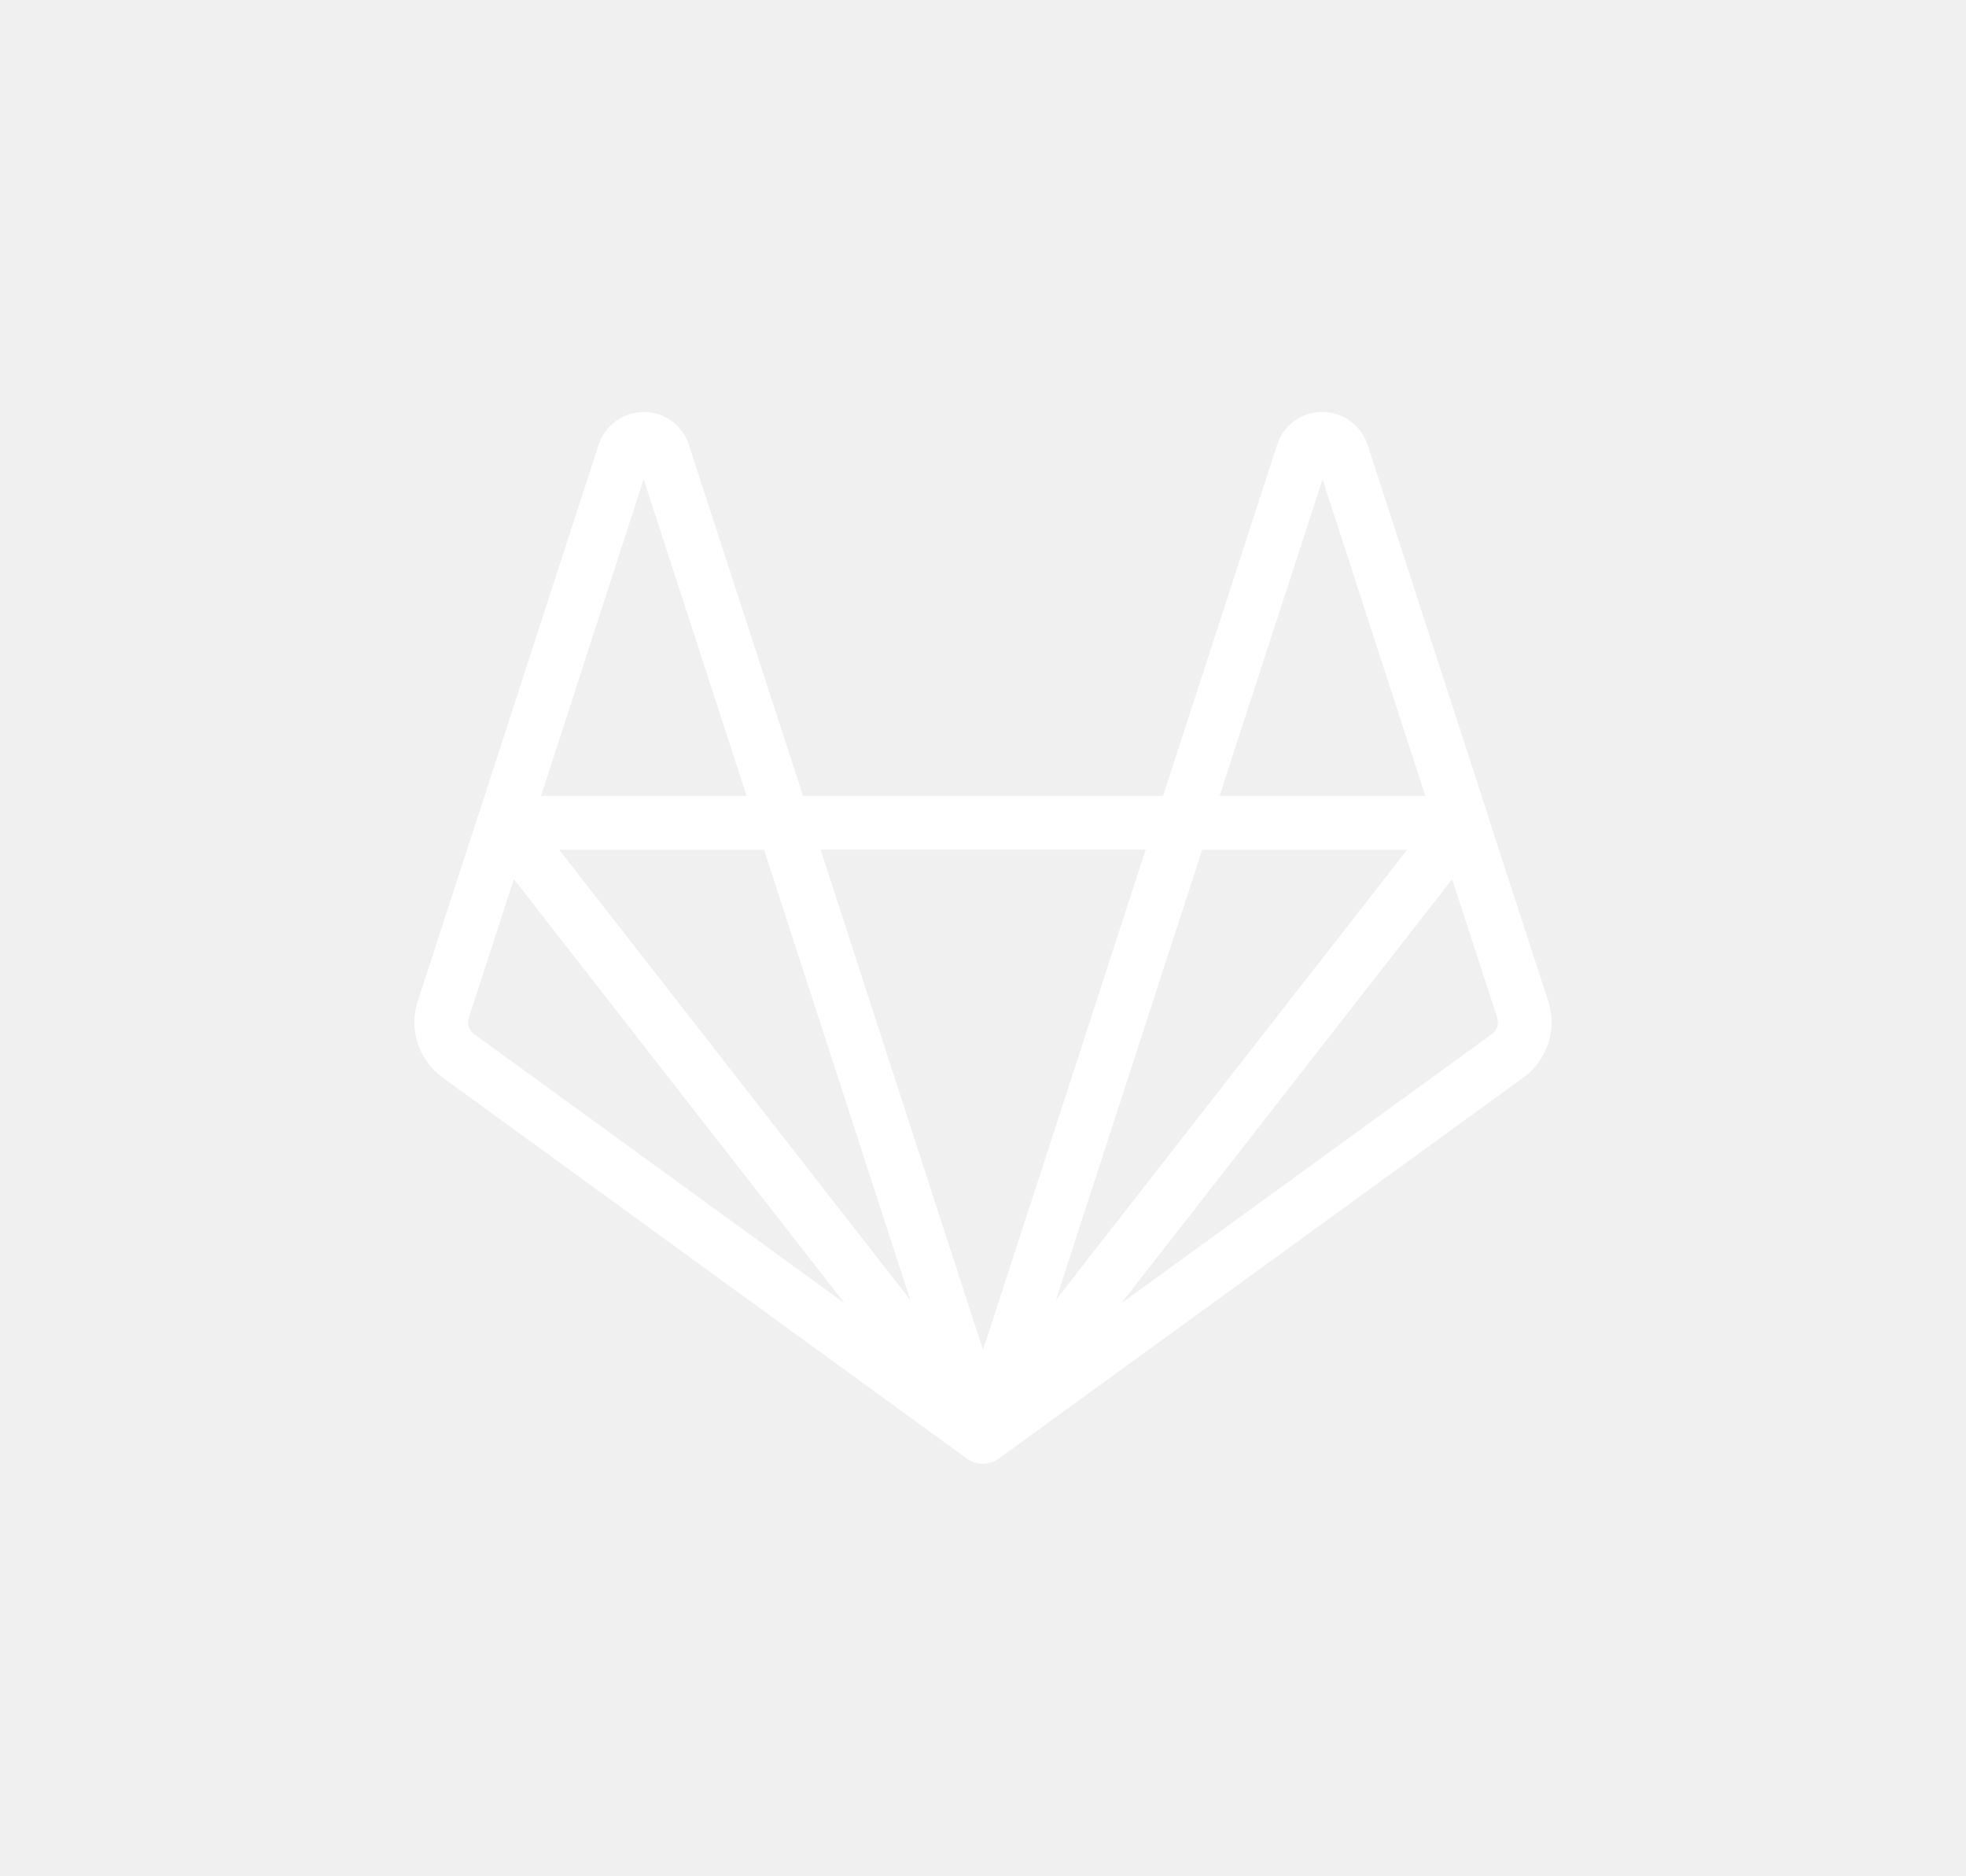
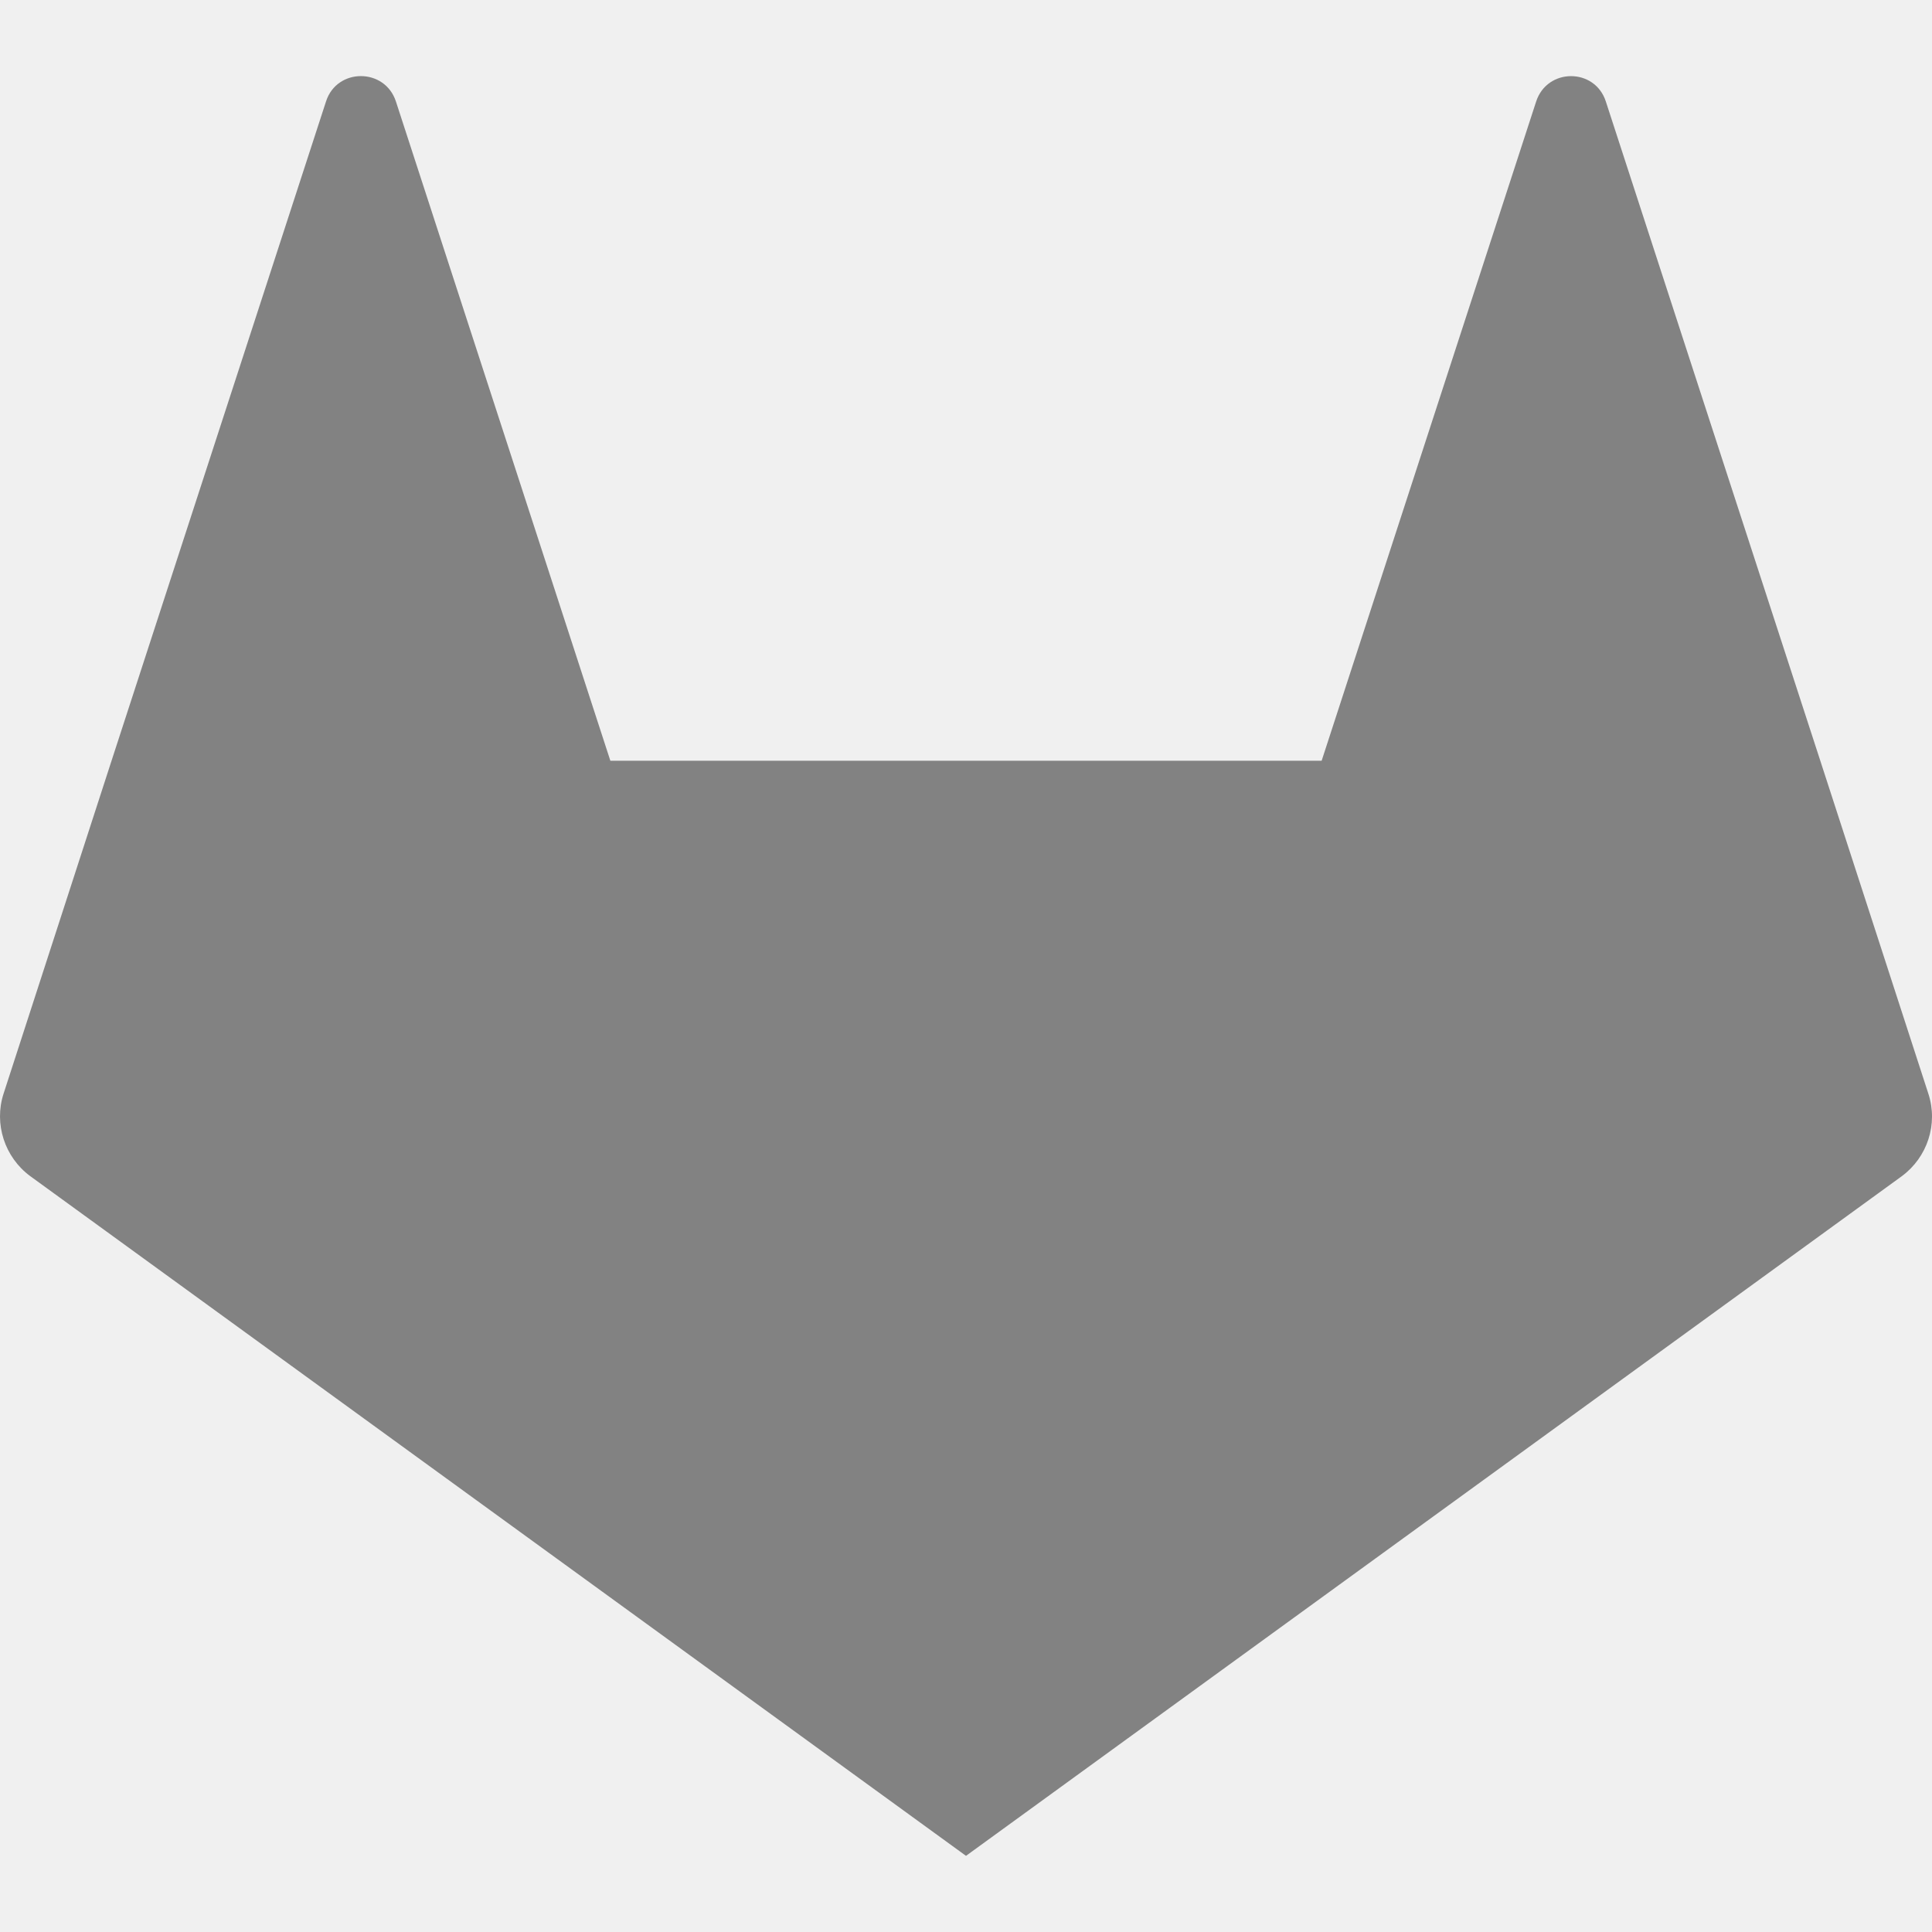
- <svg xmlns="http://www.w3.org/2000/svg" id="logo_art" data-name="logo art" viewBox="0 0 586 559" width="2em">
-   <defs>
-     <style>.cls-1{fill:#fff;}</style>
-   </defs>
-   <path class="cls-1" d="M461.48,298.35,443.7,243.72a7.72,7.72,0,0,0-.43-1.47L407.6,132.45a14.18,14.18,0,0,0-13.54-9.67,13.94,13.94,0,0,0-13.38,9.75l-34,104.63H239.37L205.32,132.53A13.94,13.94,0,0,0,192,122.78h-.08a14.22,14.22,0,0,0-13.5,9.76L142.72,242.47c0,.1-.08.18-.11.28l-18.1,55.61a20.29,20.29,0,0,0,7.37,22.71L288.26,434.7a8,8,0,0,0,9.45-.05l0,0L454.12,321.07A20.28,20.28,0,0,0,461.48,298.35ZM227.73,253.22l43.59,134.16L166.68,253.22Zm87,134.19,41.8-128.62,1.8-5.57h61.1L324.76,374.5Zm79.47-244.58,30.63,94.33H363.52ZM341.49,253.16l-30.37,93.46L293,402.28,244.58,253.16ZM191.85,142.83l30.69,94.33H161.27Zm-50.56,165.3a4.31,4.31,0,0,1-1.56-4.83L153.17,262l98.57,126.37Zm303.43,0L334.26,388.34l.37-.48L432.83,262l13.44,41.28A4.31,4.31,0,0,1,444.72,308.12Z" />
+ <svg xmlns="http://www.w3.org/2000/svg" role="img" viewBox="0 0 24 24" width="1.5em" fill="#828282">
+   <path d="M23.955 13.587l-1.342-4.135-2.664-8.189c-.135-.423-.73-.423-.867 0L16.418 9.45H7.582L4.919 1.263C4.783.84 4.185.84 4.05 1.26L1.386 9.449.044 13.587c-.121.375.014.789.331 1.023L12 23.054l11.625-8.443c.318-.235.453-.647.33-1.024" />
</svg>
